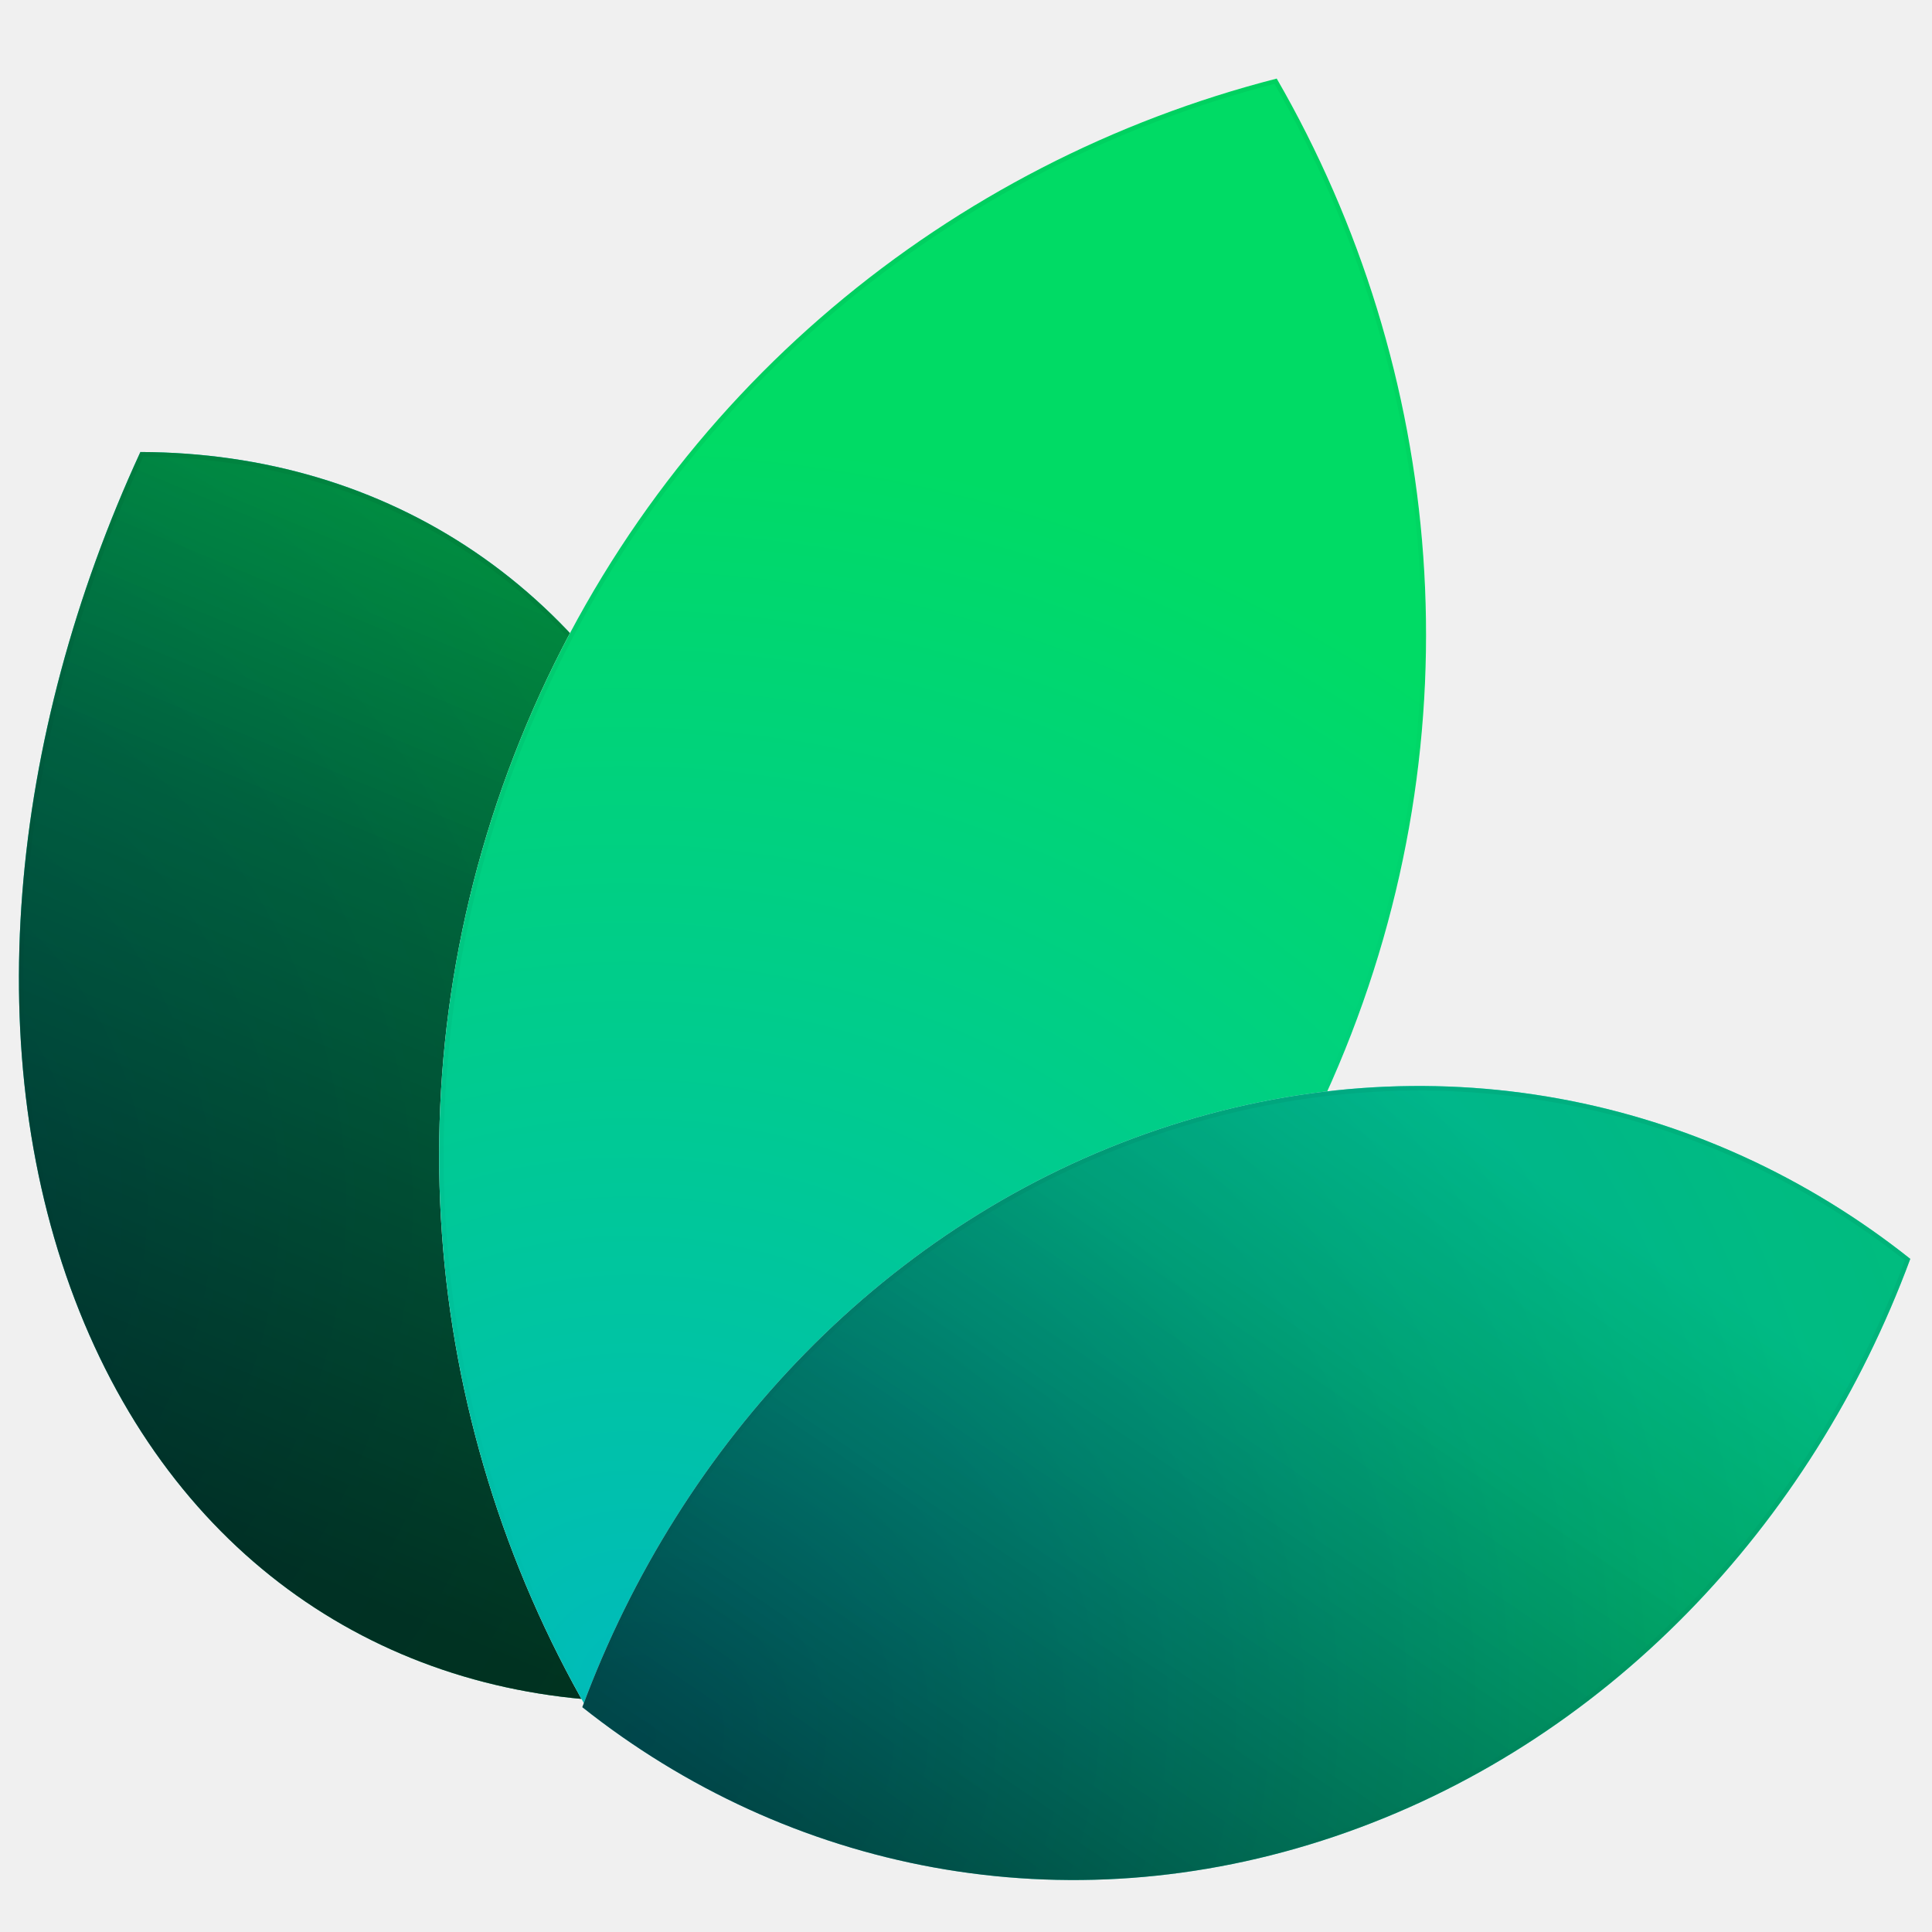
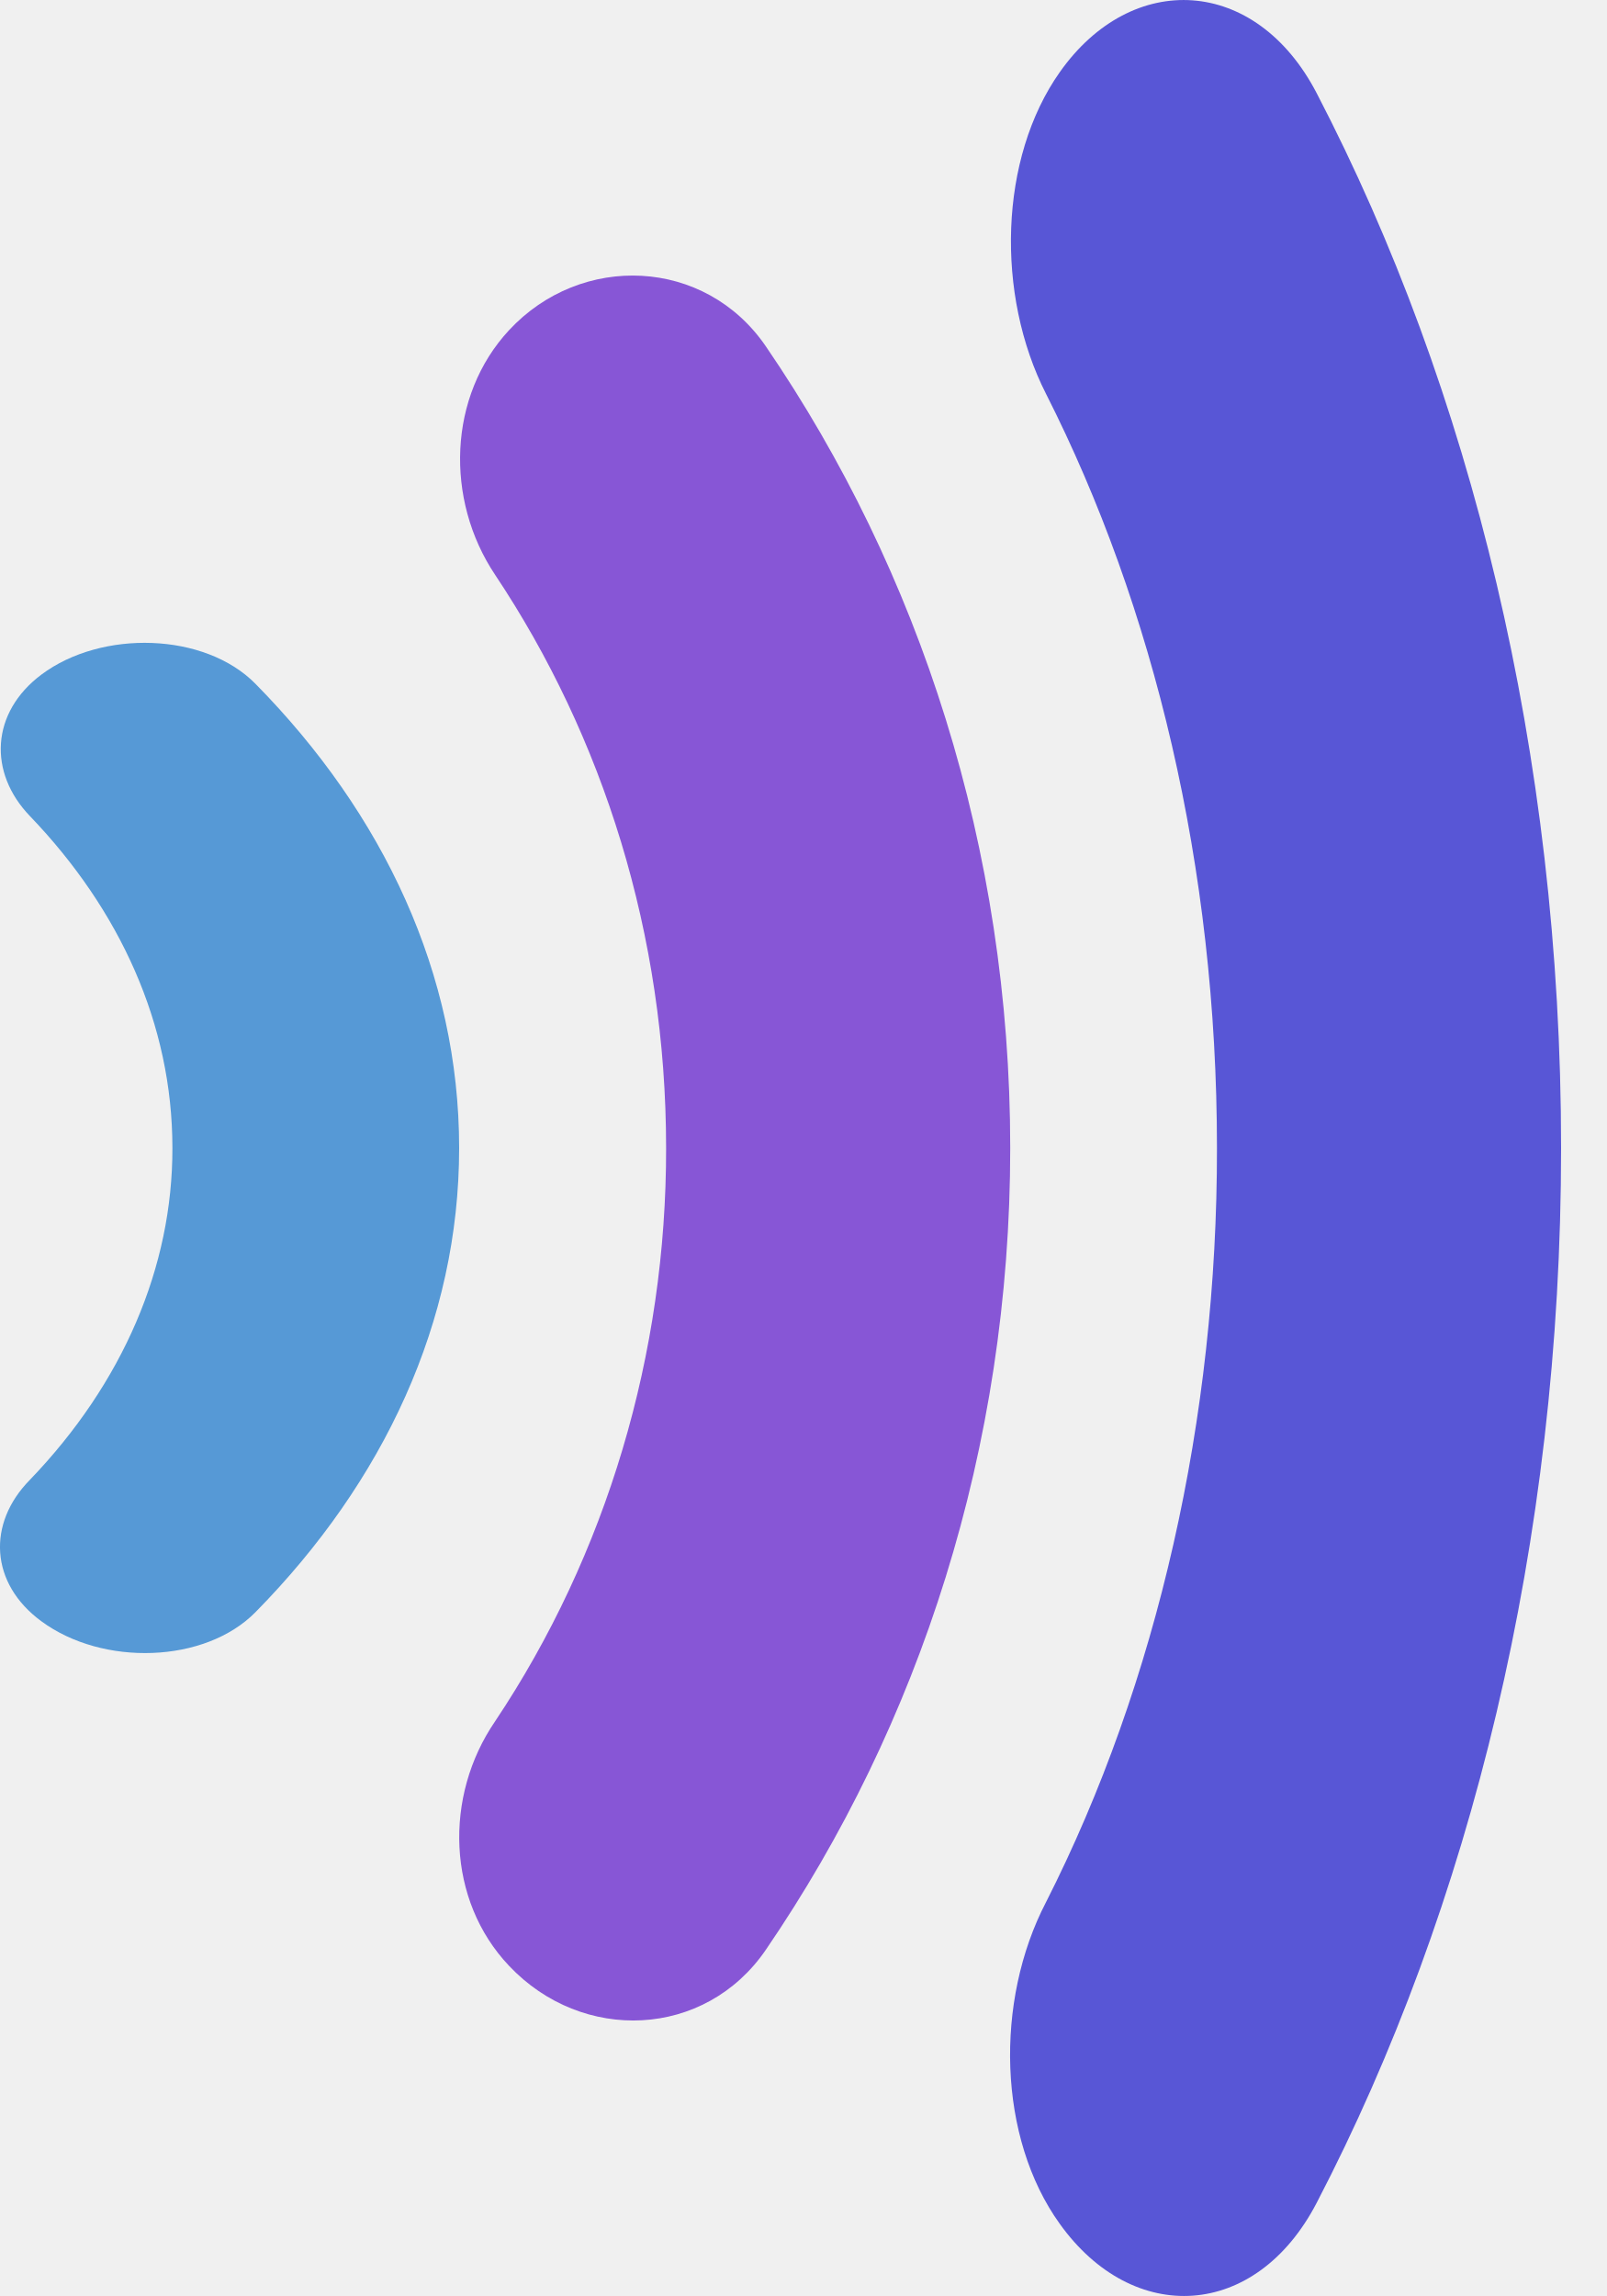
- <svg xmlns="http://www.w3.org/2000/svg" width="24" height="24" viewBox="0 0 24 24" fill="none">
-   <path d="M7.953 21.139C4.896 21.13 2.255 19.458 0.987 16.29C-0.28 13.121 0.109 9.163 1.744 5.615C4.801 5.624 7.442 7.296 8.71 10.465C9.977 13.633 9.588 17.591 7.953 21.139Z" fill="white" />
-   <path d="M7.953 21.139C4.896 21.13 2.255 19.458 0.987 16.29C-0.28 13.121 0.109 9.163 1.744 5.615C4.801 5.624 7.442 7.296 8.71 10.465C9.977 13.633 9.588 17.591 7.953 21.139Z" fill="url(#paint0_radial_101_2703)" />
-   <path d="M7.953 21.139C4.896 21.13 2.255 19.458 0.987 16.29C-0.28 13.121 0.109 9.163 1.744 5.615C4.801 5.624 7.442 7.296 8.71 10.465C9.977 13.633 9.588 17.591 7.953 21.139Z" fill="black" fill-opacity="0.5" style="mix-blend-mode:hard-light" />
-   <path d="M7.953 21.139C4.896 21.13 2.255 19.458 0.987 16.29C-0.28 13.121 0.109 9.163 1.744 5.615C4.801 5.624 7.442 7.296 8.71 10.465C9.977 13.633 9.588 17.591 7.953 21.139Z" fill="url(#paint1_linear_101_2703)" fill-opacity="0.5" style="mix-blend-mode:hard-light" />
-   <path d="M8.684 10.476C9.945 13.63 9.561 17.572 7.935 21.111C4.897 21.096 2.274 19.431 1.013 16.279C-0.248 13.124 0.136 9.182 1.762 5.643C4.8 5.659 7.423 7.324 8.684 10.476Z" stroke="url(#paint2_linear_101_2703)" stroke-opacity="0.05" stroke-width="0.056" />
-   <path d="M7.31 21.257C11.354 20.221 14.884 17.375 16.628 13.236C18.373 9.097 17.945 4.587 15.86 0.976C11.816 2.012 8.287 4.858 6.542 8.998C4.797 13.137 5.225 17.646 7.31 21.257Z" fill="white" />
-   <path d="M7.31 21.257C11.354 20.221 14.884 17.375 16.628 13.236C18.373 9.097 17.945 4.587 15.86 0.976C11.816 2.012 8.287 4.858 6.542 8.998C4.797 13.137 5.225 17.646 7.31 21.257Z" fill="url(#paint3_radial_101_2703)" />
-   <path d="M16.603 13.225C14.864 17.349 11.351 20.187 7.324 21.225C5.253 17.624 4.829 13.132 6.568 9.009C8.306 4.885 11.819 2.047 15.846 1.009C17.918 4.61 18.341 9.101 16.603 13.225Z" stroke="url(#paint4_linear_101_2703)" stroke-opacity="0.05" stroke-width="0.056" />
-   <path d="M7.234 21.207C9.789 23.237 13.21 23.951 16.577 22.814C19.944 21.677 22.506 18.945 23.73 15.638C21.175 13.608 17.754 12.894 14.387 14.031C11.02 15.168 8.458 17.901 7.234 21.207Z" fill="white" />
-   <path d="M7.234 21.207C9.789 23.237 13.21 23.951 16.577 22.814C19.944 21.677 22.506 18.945 23.73 15.638C21.175 13.608 17.754 12.894 14.387 14.031C11.02 15.168 8.458 17.901 7.234 21.207Z" fill="url(#paint5_radial_101_2703)" />
-   <path d="M7.234 21.207C9.789 23.237 13.21 23.951 16.577 22.814C19.944 21.677 22.506 18.945 23.73 15.638C21.175 13.608 17.754 12.894 14.387 14.031C11.02 15.168 8.458 17.901 7.234 21.207Z" fill="black" fill-opacity="0.2" style="mix-blend-mode:hard-light" />
-   <path d="M7.234 21.207C9.789 23.237 13.21 23.951 16.577 22.814C19.944 21.677 22.506 18.945 23.73 15.638C21.175 13.608 17.754 12.894 14.387 14.031C11.02 15.168 8.458 17.901 7.234 21.207Z" fill="url(#paint6_linear_101_2703)" fill-opacity="0.5" style="mix-blend-mode:hard-light" />
-   <path d="M16.568 22.787C13.218 23.918 9.814 23.212 7.267 21.198C8.492 17.907 11.044 15.189 14.396 14.058C17.747 12.927 21.15 13.633 23.697 15.648C22.472 18.938 19.92 21.656 16.568 22.787Z" stroke="url(#paint7_linear_101_2703)" stroke-opacity="0.05" stroke-width="0.056" />
-   <defs>
-     <radialGradient id="paint0_radial_101_2703" cx="0" cy="0" r="1" gradientUnits="userSpaceOnUse" gradientTransform="translate(-3.00503 15.023) rotate(-10.029) scale(17.9572 17.784)">
-       <stop stop-color="#00B0BB" />
-       <stop offset="1" stop-color="#00DB65" />
-     </radialGradient>
-     <linearGradient id="paint1_linear_101_2703" x1="7.39" y1="4.813" x2="1.63" y2="18.689" gradientUnits="userSpaceOnUse">
-       <stop stop-color="#18E299" />
-       <stop offset="1" />
-     </linearGradient>
-     <linearGradient id="paint2_linear_101_2703" x1="7.948" y1="8.016" x2="1.761" y2="18.746" gradientUnits="userSpaceOnUse">
-       <stop />
-       <stop offset="1" stop-opacity="0" />
-     </linearGradient>
-     <radialGradient id="paint3_radial_101_2703" cx="0" cy="0" r="1" gradientUnits="userSpaceOnUse" gradientTransform="translate(8.11404 20.8822) rotate(-75.7542) scale(21.6246 23.7772)">
-       <stop stop-color="#00BBBB" />
-       <stop offset="0.713" stop-color="#00DB65" />
-     </radialGradient>
-     <linearGradient id="paint4_linear_101_2703" x1="7.602" y1="5.871" x2="15.556" y2="16.372" gradientUnits="userSpaceOnUse">
-       <stop />
-       <stop offset="1" stop-opacity="0" />
-     </linearGradient>
-     <radialGradient id="paint5_radial_101_2703" cx="0" cy="0" r="1" gradientUnits="userSpaceOnUse" gradientTransform="translate(7.84537 21.5181) rotate(-20.3525) scale(18.5603 17.32)">
-       <stop stop-color="#00B0BB" />
-       <stop offset="1" stop-color="#00DB65" />
-     </radialGradient>
-     <linearGradient id="paint6_linear_101_2703" x1="16.808" y1="13.007" x2="10.041" y2="22.994" gradientUnits="userSpaceOnUse">
-       <stop stop-color="#00B1BC" />
-       <stop offset="1" />
-     </linearGradient>
-     <linearGradient id="paint7_linear_101_2703" x1="16.808" y1="13.007" x2="14.169" y2="23.841" gradientUnits="userSpaceOnUse">
-       <stop />
-       <stop offset="1" stop-opacity="0" />
-     </linearGradient>
-   </defs>
+ <svg xmlns="http://www.w3.org/2000/svg" width="14" height="20" viewBox="0 0 14 20" fill="none">
+   <path d="M0.361 5.876C0.886 5.483 1.785 5.508 2.226 5.957C3.342 7.09 4 8.486 4 10C4 11.513 3.342 12.909 2.226 14.043C1.785 14.491 0.894 14.516 0.361 14.123C-0.089 13.793 -0.114 13.27 0.261 12.89C1.07 12.048 1.504 11.037 1.502 10C1.502 8.922 1.044 7.925 0.261 7.109C-0.105 6.729 -0.08 6.206 0.361 5.876Z" fill="#5699D6" />
+   <path d="M4.434 2.877C5.063 2.199 6.143 2.243 6.672 3.017C8.011 4.976 8.801 7.386 8.801 10C8.801 12.615 8.011 15.025 6.672 16.984C6.143 17.758 5.073 17.801 4.434 17.123C3.894 16.553 3.864 15.649 4.314 14.993C5.285 13.539 5.806 11.792 5.803 10C5.803 8.139 5.253 6.417 4.314 5.008C3.874 4.351 3.904 3.448 4.434 2.877Z" fill="#8756D6" />
+   <path d="M9.233 0.628C9.862 -0.264 10.941 -0.208 11.471 0.812C12.81 3.388 13.6 6.56 13.6 10C13.6 13.44 12.81 16.612 11.471 19.188C10.941 20.208 9.872 20.264 9.233 19.372C8.693 18.622 8.663 17.433 9.113 16.569C10.084 14.655 10.605 12.357 10.602 10C10.602 7.551 10.052 5.285 9.113 3.431C8.673 2.567 8.703 1.378 9.233 0.628Z" fill="#5856D6" />
</svg>
